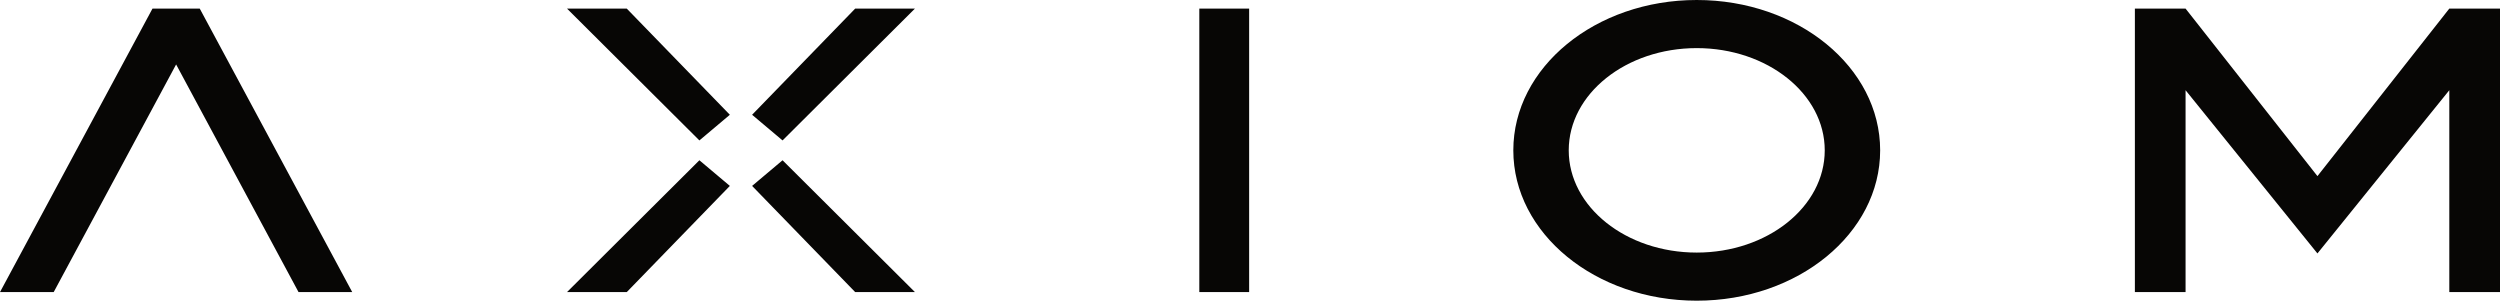
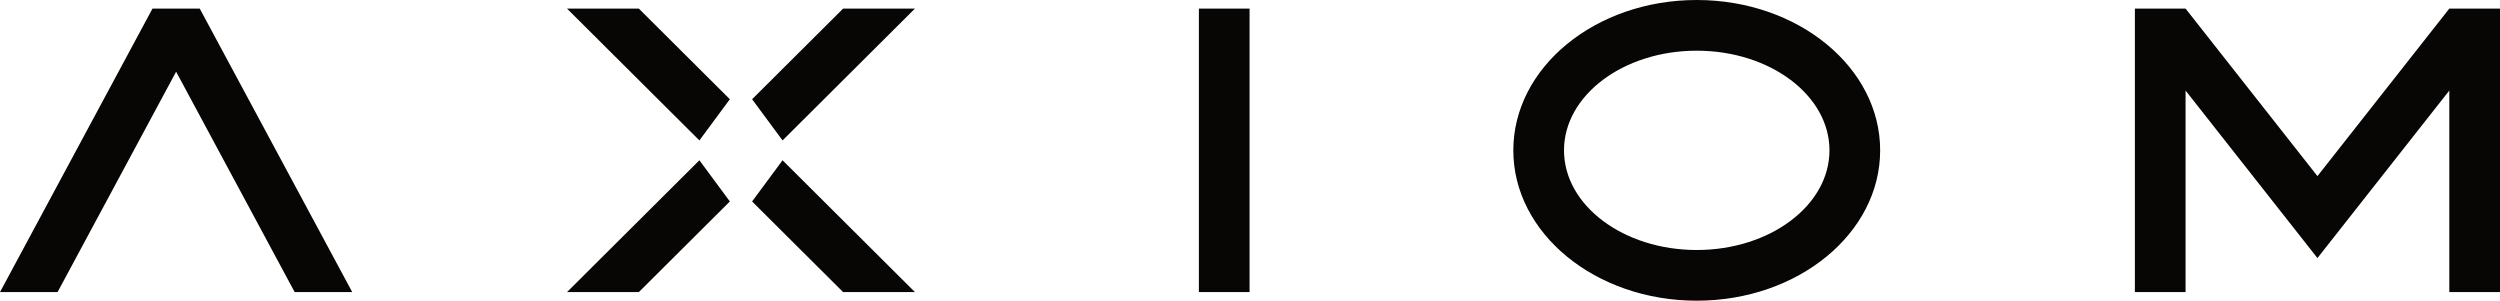
<svg xmlns="http://www.w3.org/2000/svg" viewBox="0 0 582 70">
-   <path fill="#070605" fill-rule="evenodd" d="M0 68 12.5 68 41 15 69.5 68 82 68 46.5 2 35.5 2Z M132 2 145.91 2 169.91 26.72 162.82 32.69ZM213 2 199.09 2 175.09 26.72 182.18 32.69ZM132 68 145.91 68 169.91 43.28 162.82 37.31ZM213 68 199.09 68 175.09 43.28 182.18 37.31Z M279.2 2 290.8 2 290.8 68 279.2 68Z M352.3 35A42.7 35 0 1 1 437.7 35A42.7 35 0 1 1 352.3 35ZM365.2 35A29.8 23.8 0 1 0 424.8 35A29.8 23.8 0 1 0 365.2 35Z M497 2 508.8 2 539.5 41 570.2 2 582 2 582 68 570.2 68 570.2 21 539.5 59 508.8 21 508.8 68 497 68Z" />
+   <path fill="#070605" fill-rule="evenodd" d="M0 68 13.4 68 41 16.69 68.6 68 82 68 46.5 2 35.5 2Z M132 2 148.72 2 169.91 23.1 162.82 32.69ZM213 2 196.28 2 175.09 23.1 182.18 32.69ZM132 68 148.72 68 169.91 46.9 162.82 37.31ZM213 68 196.28 68 175.09 46.9 182.18 37.31Z M279.1 2 290.9 2 290.9 68 279.1 68Z M352.3 35A42.7 35 0 1 1 437.7 35A42.7 35 0 1 1 352.3 35ZM364.1 35A30.9 23.2 0 1 0 425.9 35A30.9 23.2 0 1 0 364.1 35Z M497 2 508.8 2 539.5 41 570.2 2 582 2 582 68 570.2 68 570.2 21.08 539.5 60.08 508.8 21.08 508.8 68 497 68Z" />
</svg>
